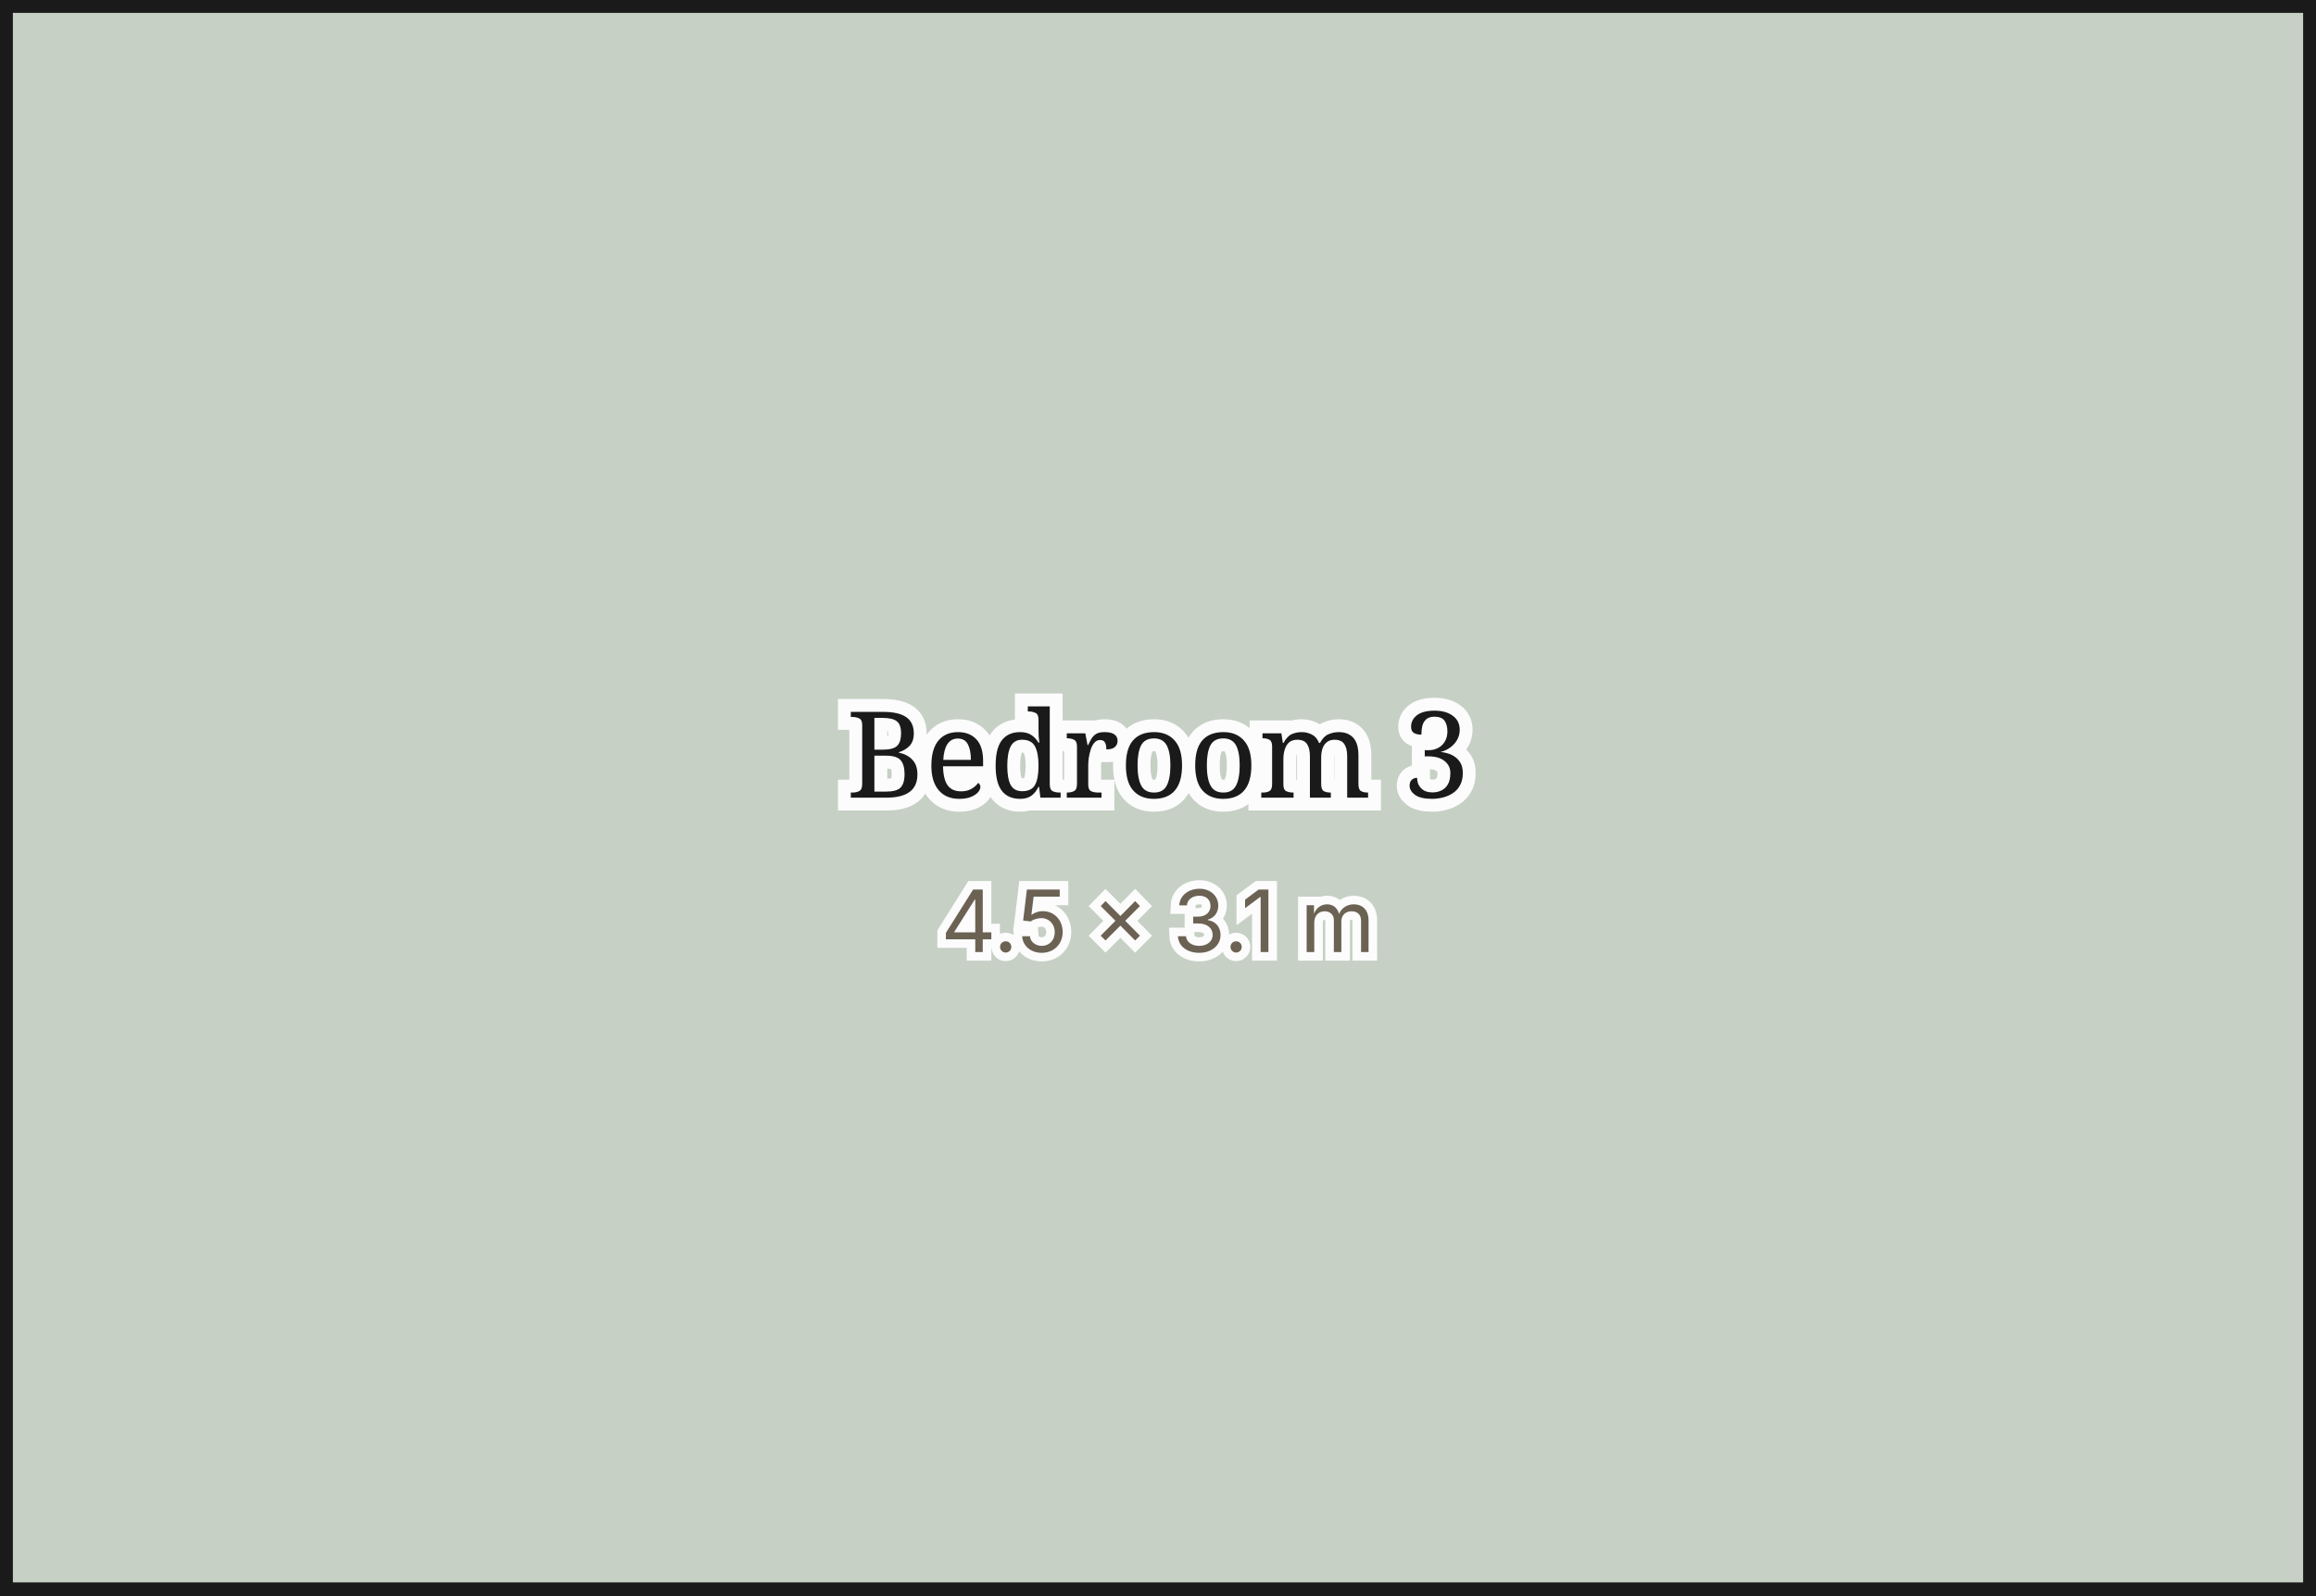
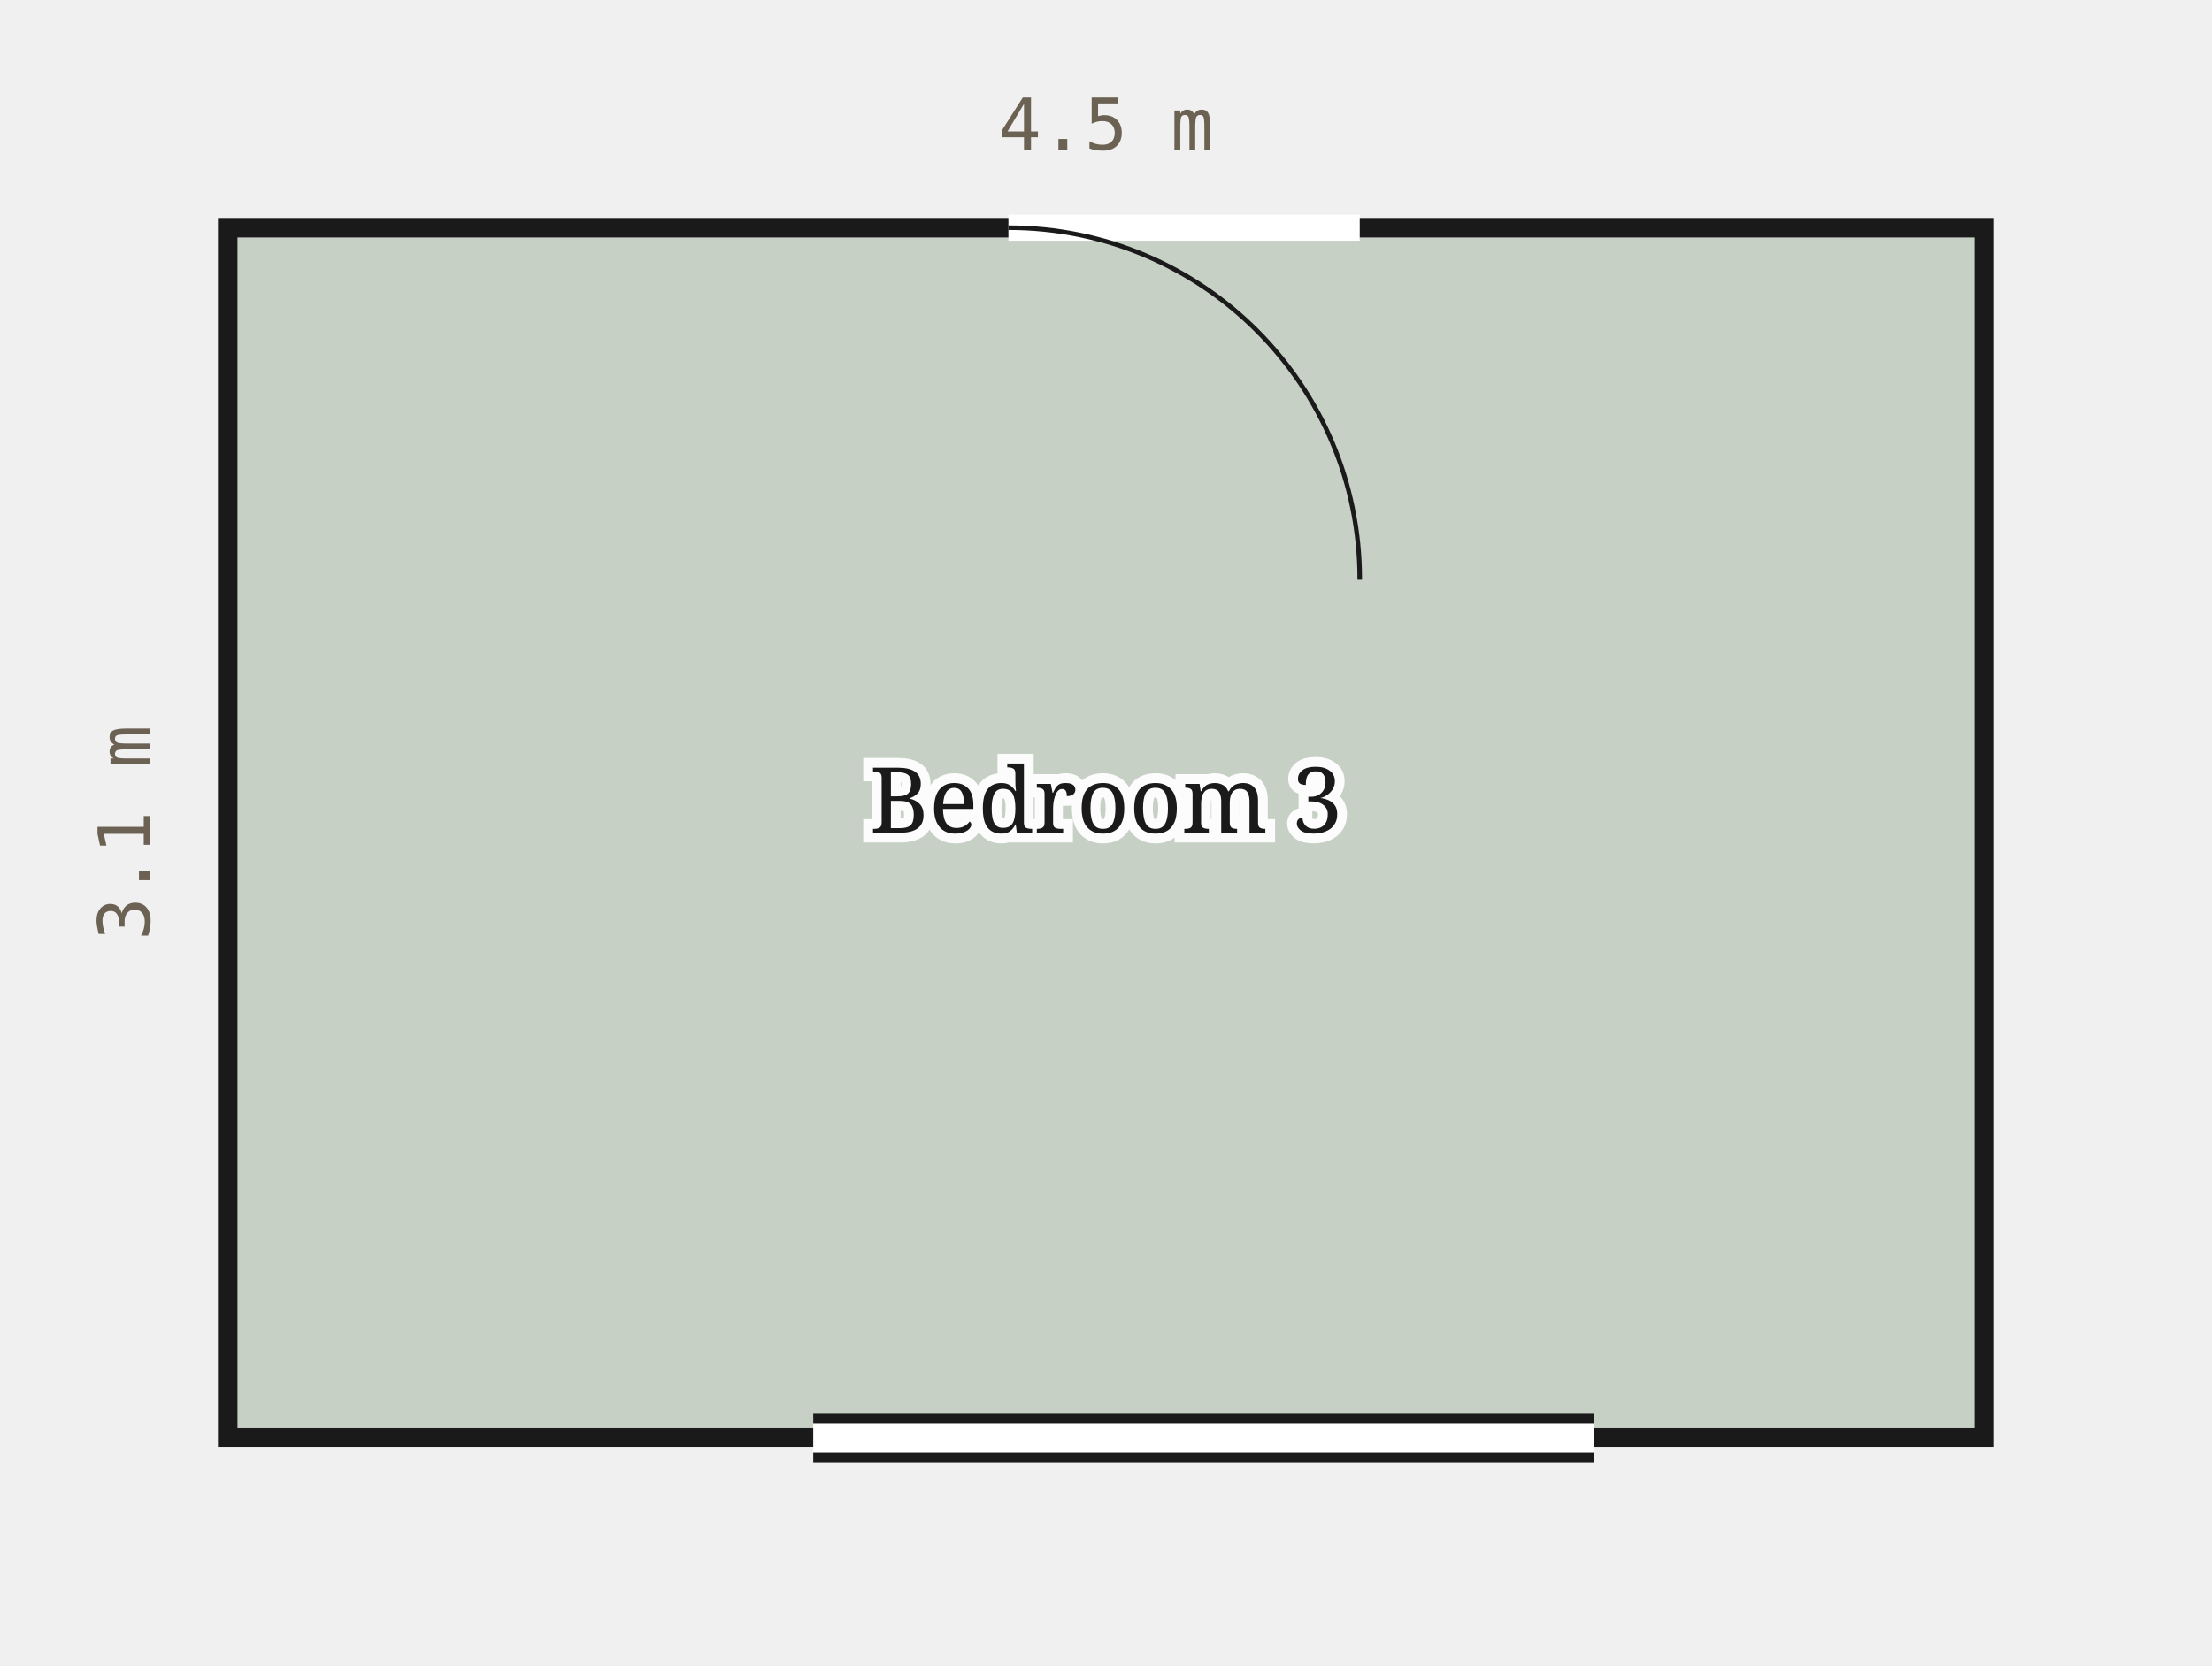
- <svg xmlns="http://www.w3.org/2000/svg" class="svg-room" viewBox="0 0 270 186" preserveAspectRatio="xMidYMid meet">
+ <svg xmlns="http://www.w3.org/2000/svg" class="svg-room" viewBox="0 0 340 256" preserveAspectRatio="xMidYMid meet">
  <g class="walls">
-     <rect x="0" y="0" width="270" height="186" fill="#c6d0c5" stroke="#1a1a1a" stroke-width="3" />
+     <rect x="35" y="35" width="270" height="186" fill="#c6d0c5" stroke="#1a1a1a" stroke-width="3" />
  </g>
-   <g class="fixtures" />
+   <g class="openings">
+     <line x1="155" y1="35" x2="209" y2="35" stroke="#fff" stroke-width="4" />
+     <path d="M155,35 A54,54 0 0,1 209,89" fill="none" stroke="#1a1a1a" stroke-width="0.7" />
+     <line x1="125" y1="221" x2="245" y2="221" stroke="#fff" stroke-width="6" />
+     <line x1="125" y1="218" x2="245" y2="218" stroke="#1a1a1a" stroke-width="1.5" />
+     <line x1="125" y1="224" x2="245" y2="224" stroke="#1a1a1a" stroke-width="1.5" />
+   </g>
+   <g class="dims" font-family="JetBrains Mono,monospace" font-size="11" fill="#6b6253">
+     <text x="170" y="23" text-anchor="middle">4.5 m</text>
+     <text x="23" y="128" text-anchor="middle" transform="rotate(-90 23 128)">3.1 m</text>
+   </g>
  <g class="labels">
-     <text x="135" y="93" text-anchor="middle" font-family="Cormorant Garamond,serif" font-size="14" fill="#1a1a1a" font-weight="500" style="paint-order:stroke;stroke:#fffffff0;stroke-width:3">Bedroom 3</text>
-     <text x="135" y="111" text-anchor="middle" font-family="-apple-system,sans-serif" font-size="10" fill="#6b6253" style="paint-order:stroke;stroke:#fffffff0;stroke-width:2">4.5 × 3.1 m</text>
+     <text x="170" y="128" text-anchor="middle" font-family="Cormorant Garamond,serif" font-size="14" fill="#1a1a1a" font-weight="500" style="paint-order:stroke;stroke:#fffffff0;stroke-width:3">Bedroom 3</text>
  </g>
  <g class="furniture" />
</svg>
